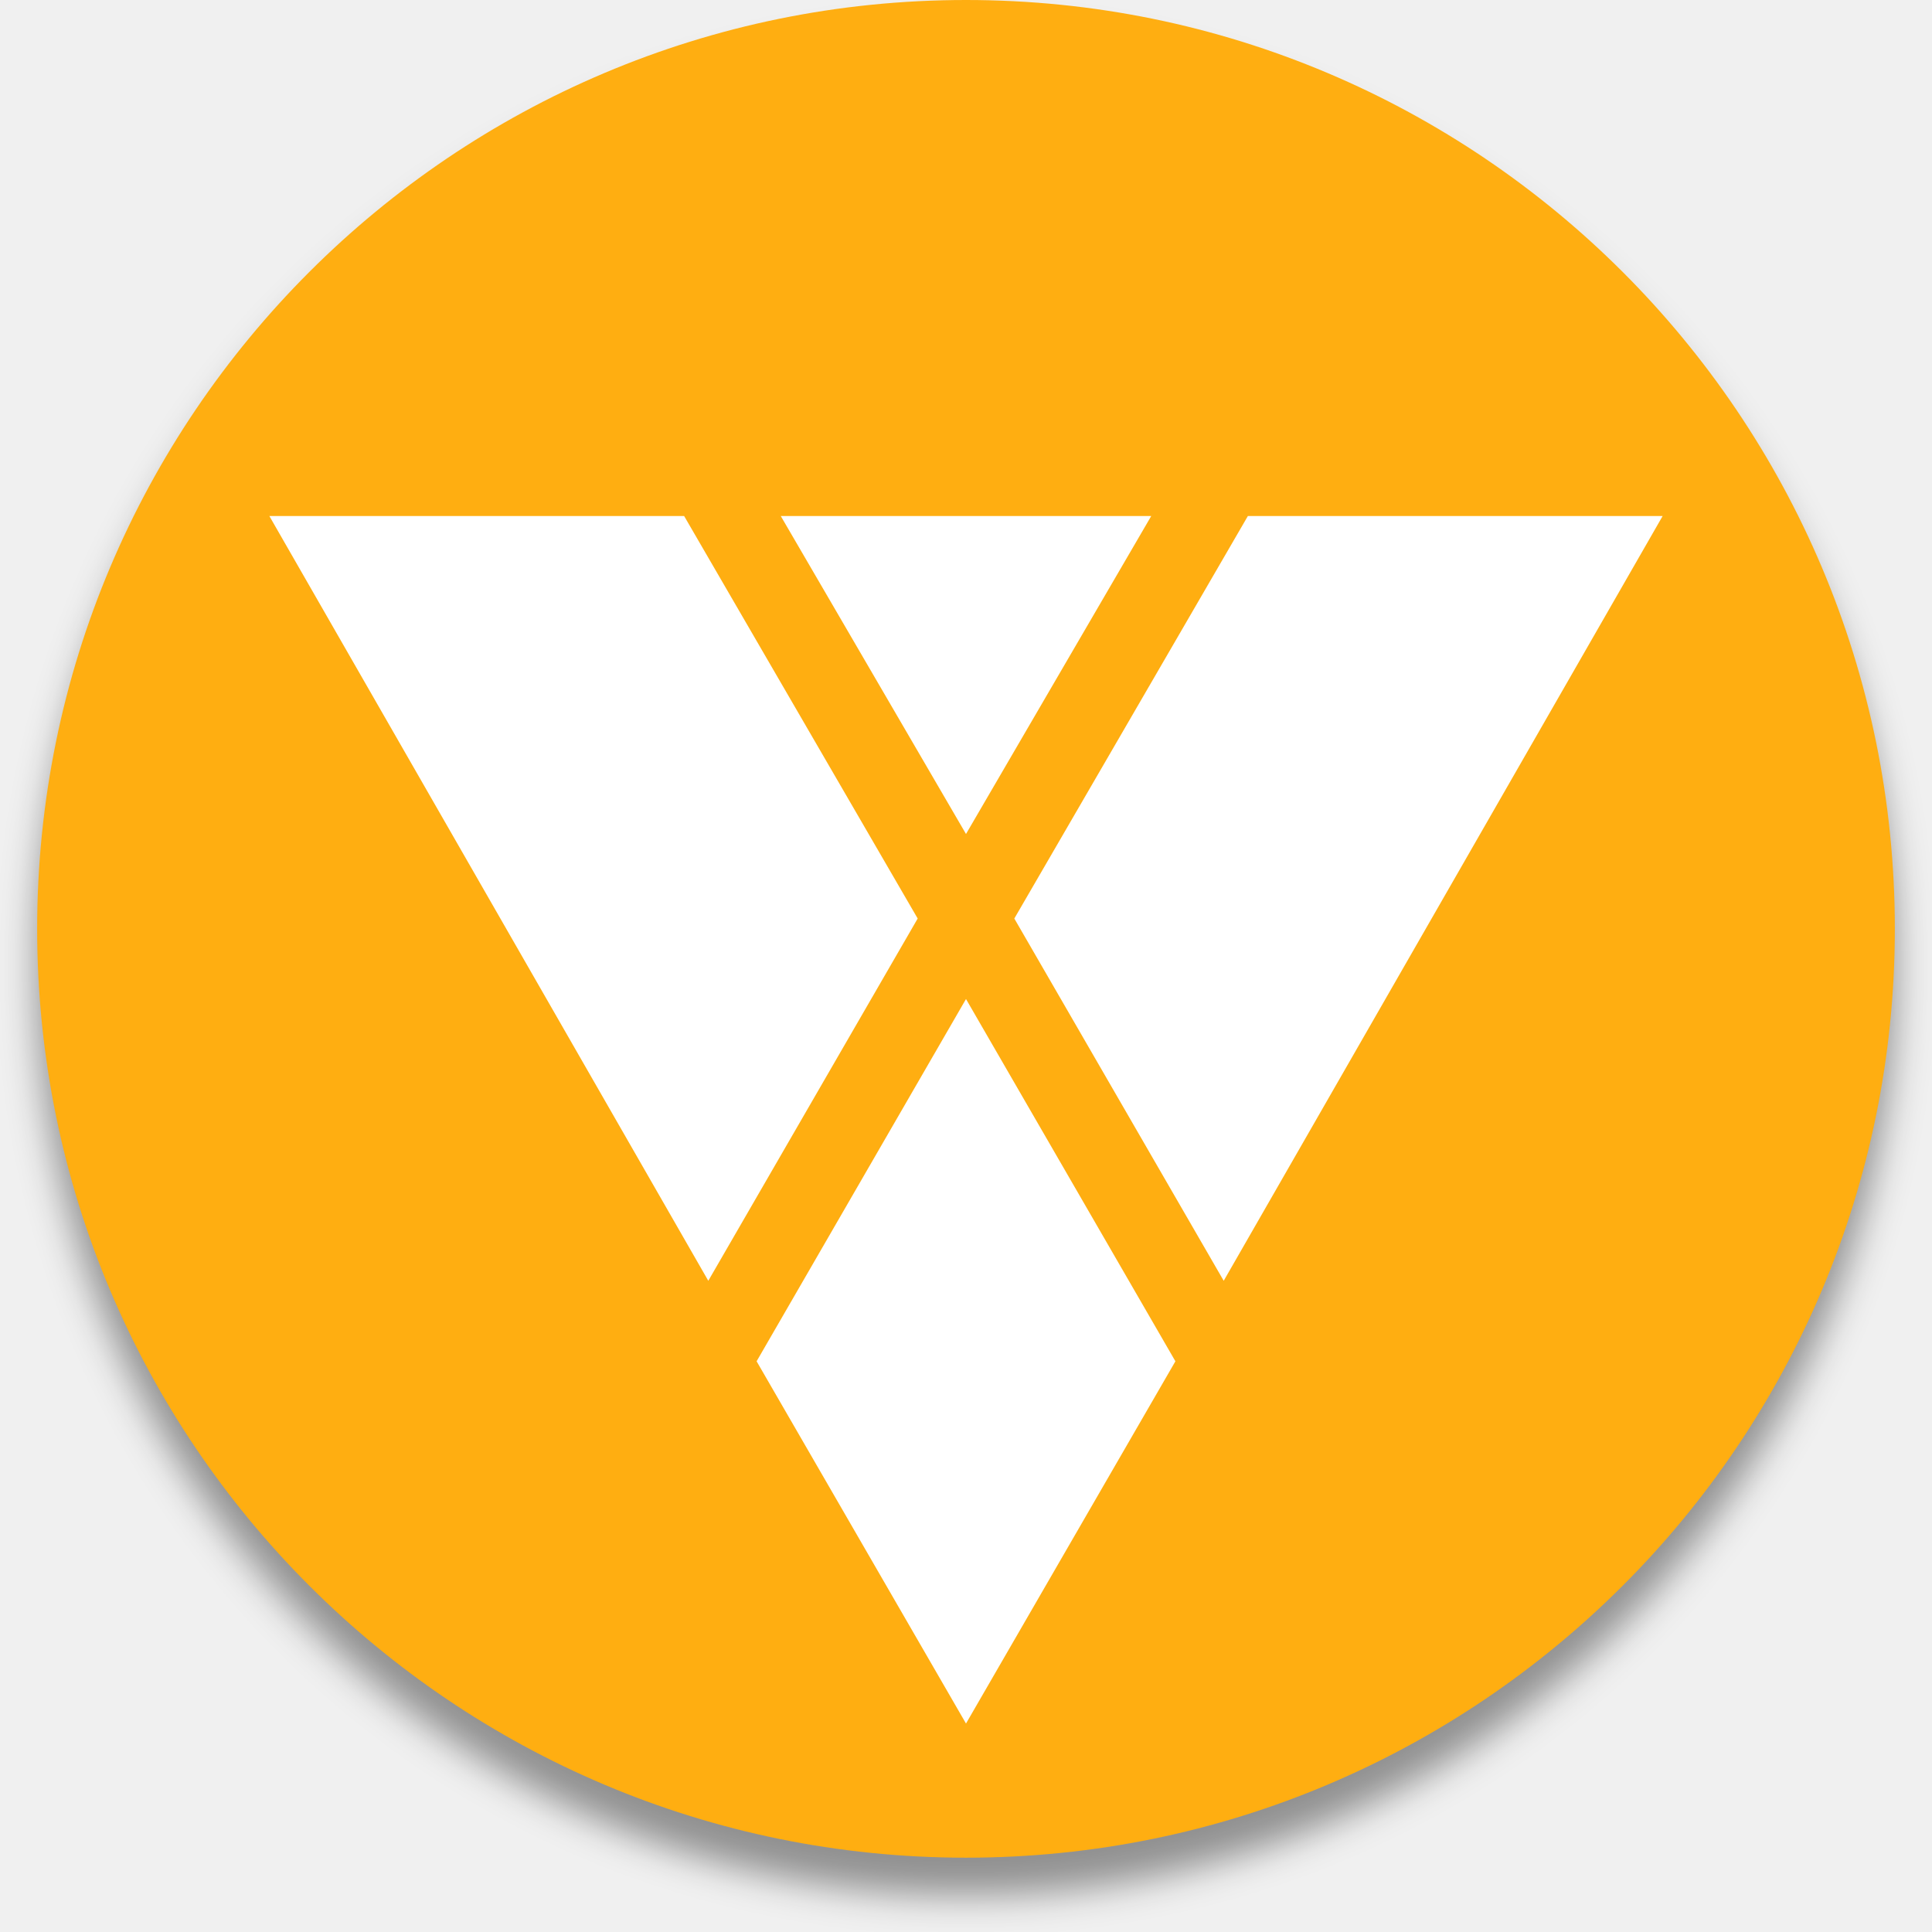
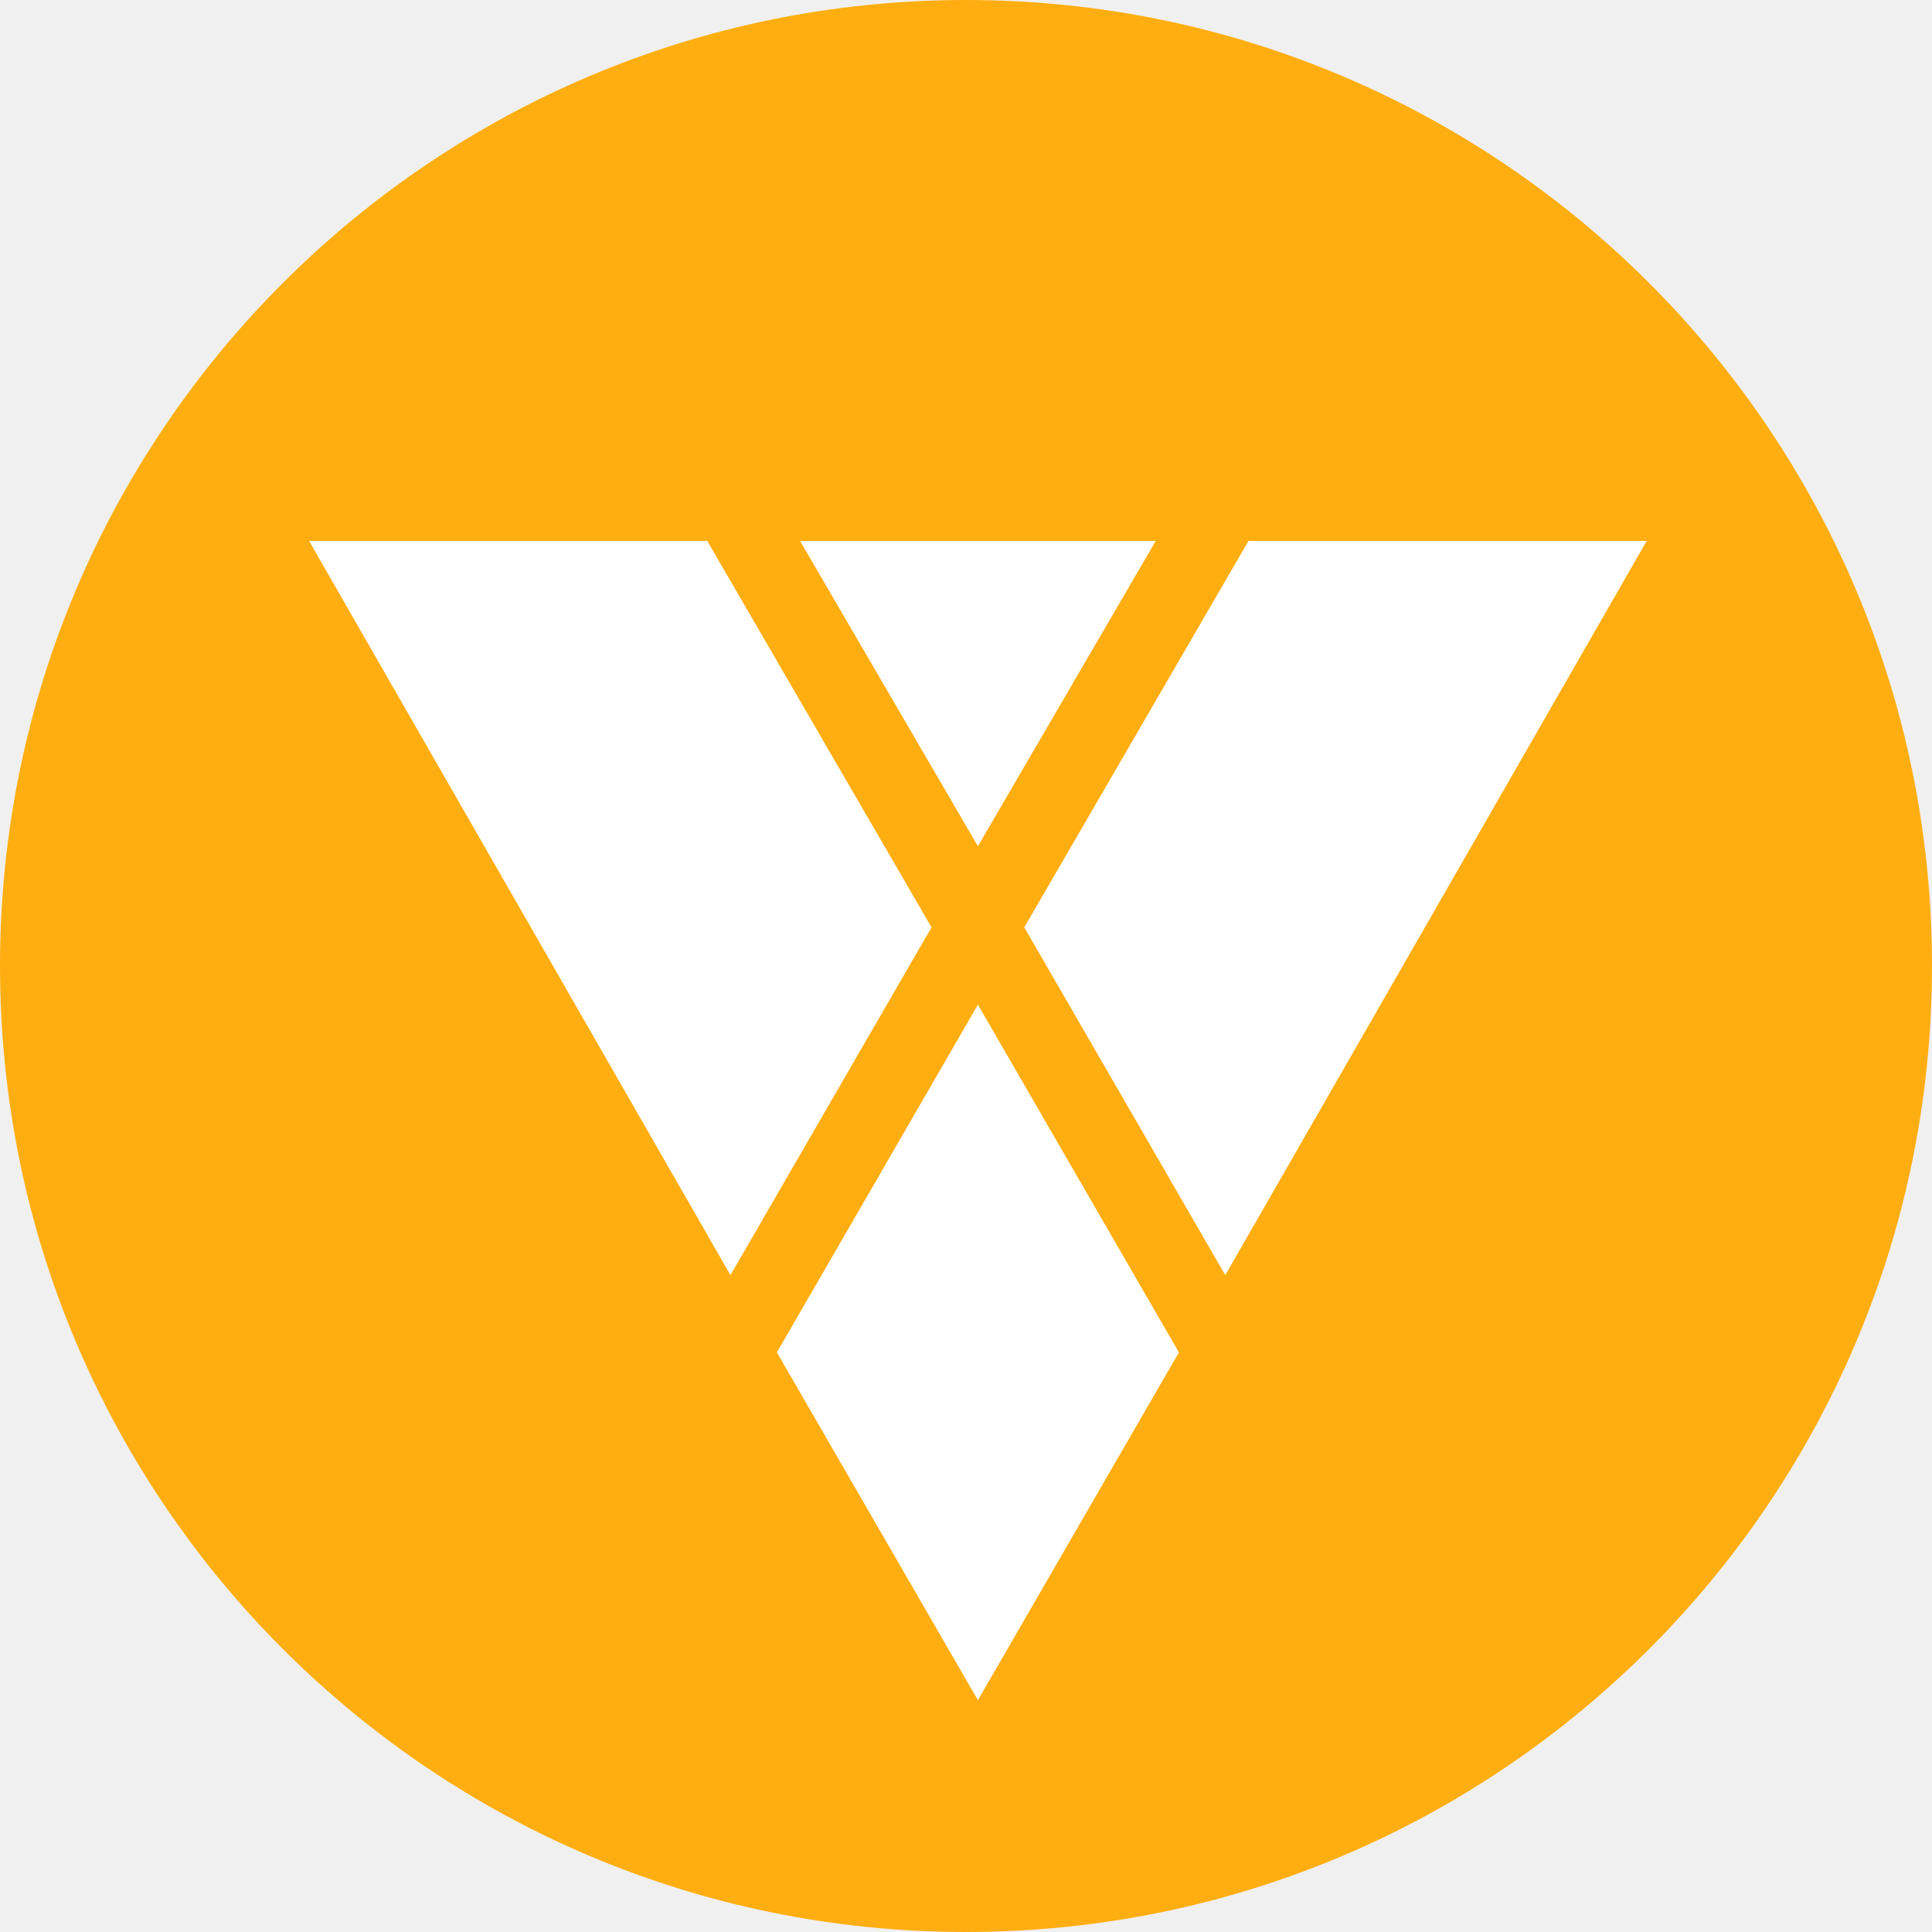
- <svg xmlns="http://www.w3.org/2000/svg" width="208" height="208" viewBox="0 0 208 208" fill="none">
-   <g filter="url(#filter0_d)">
-     <path d="M104 200C159.228 200 204 155.228 204 100C204 44.772 159.228 0 104 0C48.772 0 4 44.772 4 100C4 155.228 48.772 200 104 200Z" fill="#FFAE11" />
-     <path d="M73.654 55.556L98.798 98.889L76.255 137.89L29 55.556H73.654Z" fill="white" />
-     <path d="M123.942 55.556L104 89.789L84.058 55.556H123.942Z" fill="white" />
-     <path d="M179 55.556L131.745 137.89L109.202 98.889L134.346 55.556H179Z" fill="white" />
-     <path d="M126.544 146.557L104 185.557L81.457 146.557L104 107.556L126.544 146.557Z" fill="white" />
-   </g>
-   <defs>
-     <filter id="filter0_d" x="0" y="0" width="208" height="208" filterUnits="userSpaceOnUse" color-interpolation-filters="sRGB">
-       <feFlood flood-opacity="0" result="BackgroundImageFix" />
-       <feColorMatrix in="SourceAlpha" type="matrix" values="0 0 0 0 0 0 0 0 0 0 0 0 0 0 0 0 0 0 127 0" />
-       <feOffset dy="4" />
-       <feGaussianBlur stdDeviation="2" />
-       <feColorMatrix type="matrix" values="0 0 0 0 0 0 0 0 0 0 0 0 0 0 0 0 0 0 0.4 0" />
-       <feBlend mode="normal" in2="BackgroundImageFix" result="effect1_dropShadow" />
-       <feBlend mode="normal" in="SourceGraphic" in2="effect1_dropShadow" result="shape" />
-     </filter>
-   </defs>
+ <svg xmlns="http://www.w3.org/2000/svg" width="25" height="25" viewBox="0 0 25 25" fill="none">
+   <path d="M12.5 25C19.404 25 25 19.404 25 12.5C25 5.596 19.404 0 12.5 0C5.596 0 0 5.596 0 12.5C0 19.404 5.596 25 12.5 25Z" fill="#FFAE11" />
+   <path d="M9.152 7L12.054 12L9.452 16.5L4 7H9.152Z" fill="white" />
+   <path d="M14.955 7L12.654 10.95L10.353 7H14.955Z" fill="white" />
+   <path d="M21.308 7L15.855 16.5L13.254 12L16.155 7H21.308Z" fill="white" />
+   <path d="M15.255 17.5L12.654 22L10.053 17.5L12.654 13L15.255 17.5Z" fill="white" />
</svg>
